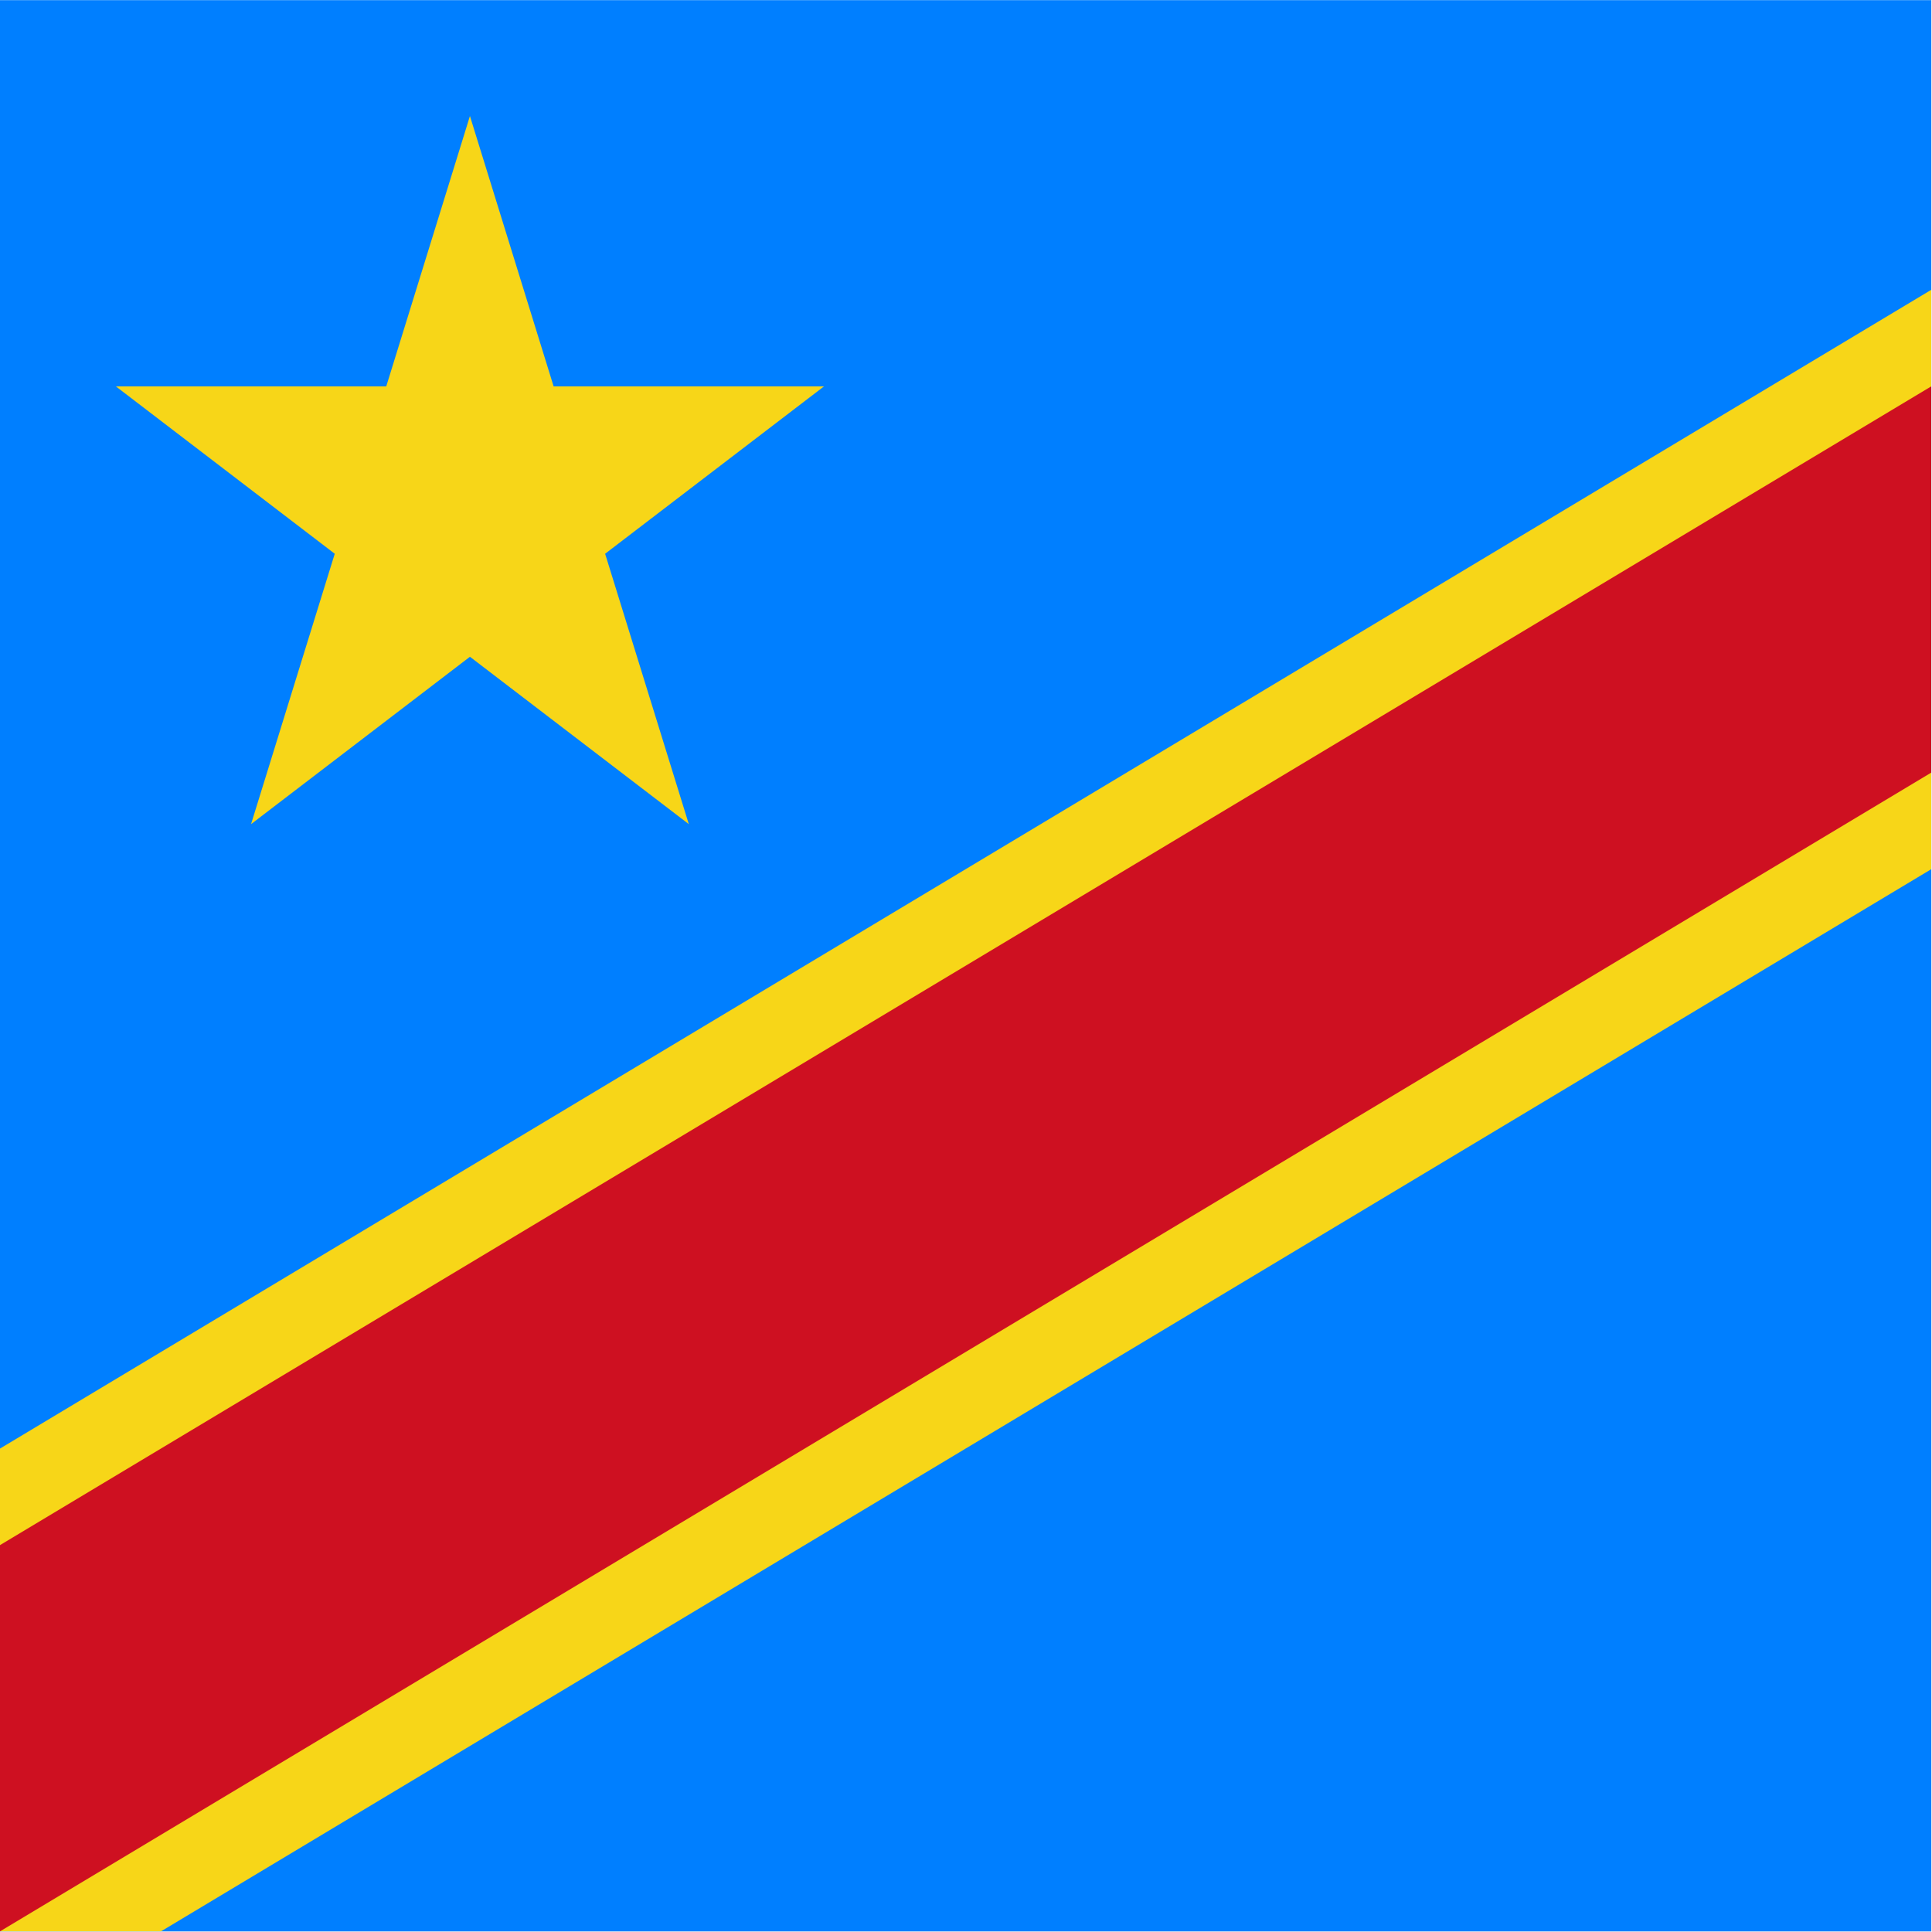
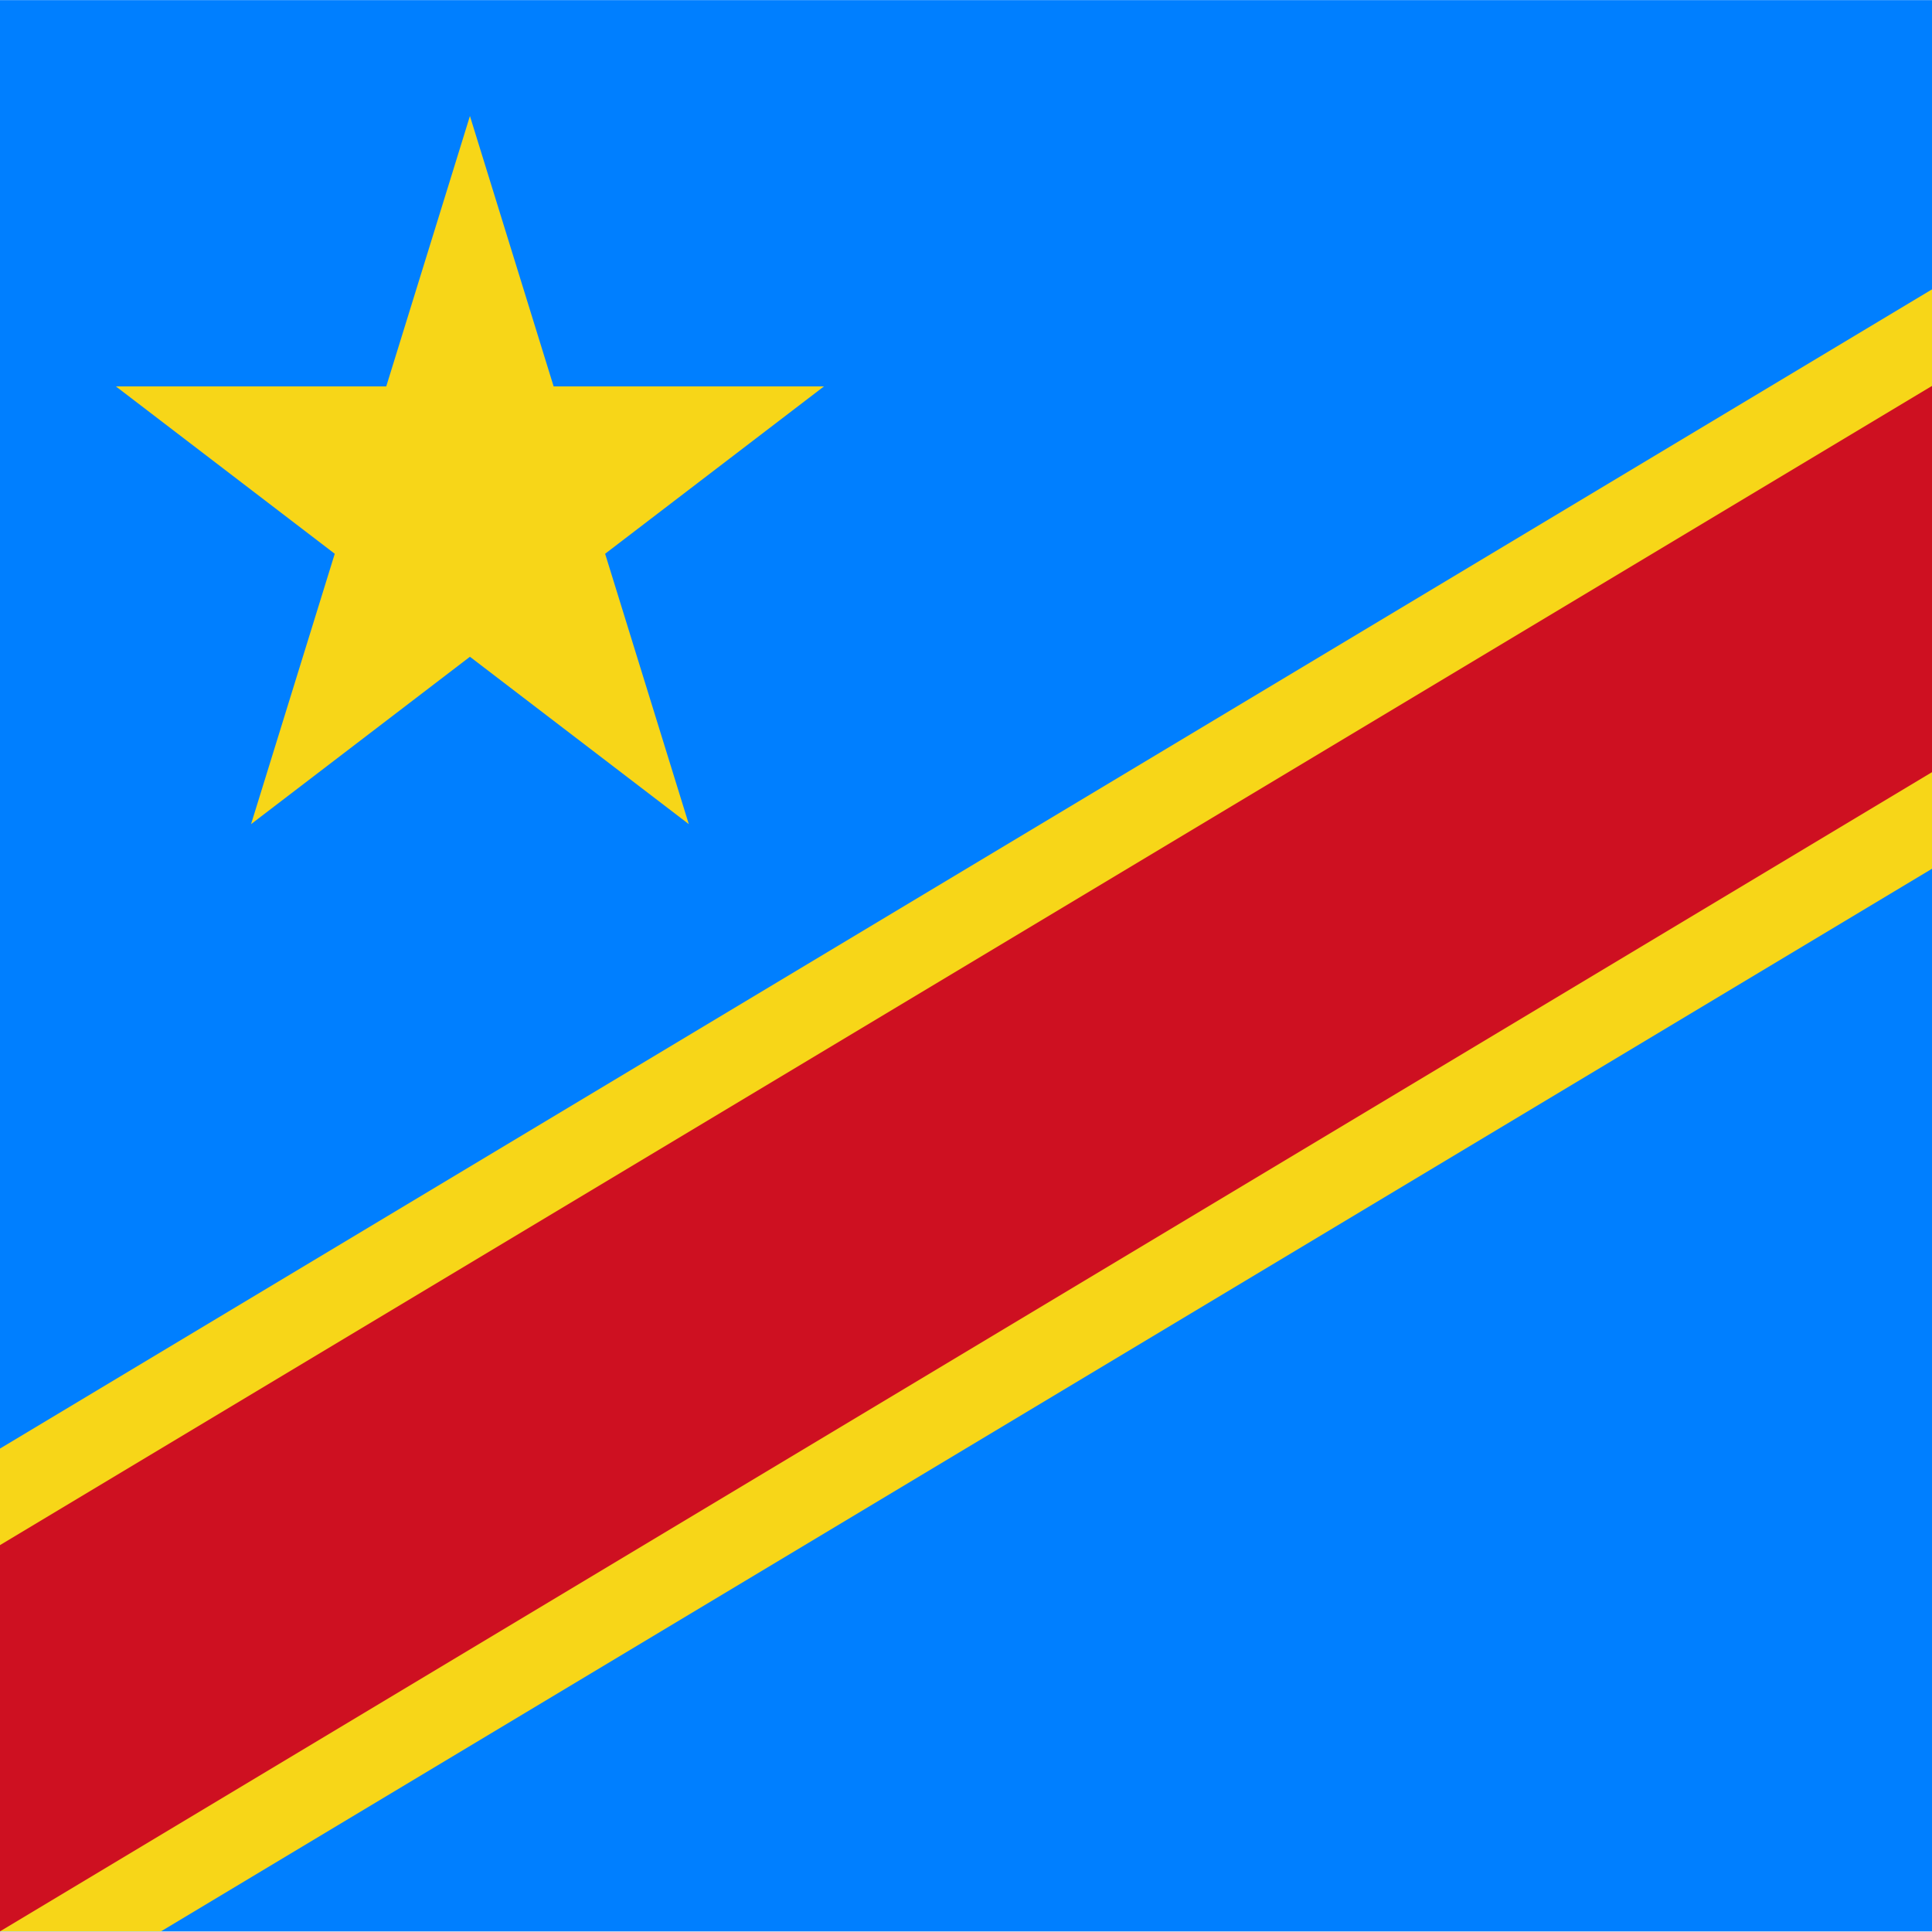
<svg xmlns="http://www.w3.org/2000/svg" id="flag-icons-cd" viewBox="0 0 512 512">
-   <defs>
-     <clipPath id="cd-a">
-       <path fill="#fff" d="M0-88h600v600H0z" />
-     </clipPath>
-   </defs>
-   <g clip-path="url(#cd-a)" transform="translate(0 75.1)scale(.853)">
+   <g transform="translate(0 75.1)scale(.853)">
    <path fill="#007fff" d="M0-88h800v600H0z" />
    <path fill="#f7d618" d="M36 32h84l26-84 26 84h84l-68 52 26 84-68-52-68 52 26-84zM750-88 0 362v150h50L800 62V-88z" />
    <path fill="#ce1021" d="M800-88 0 392v120L800 32z" />
  </g>
</svg>
